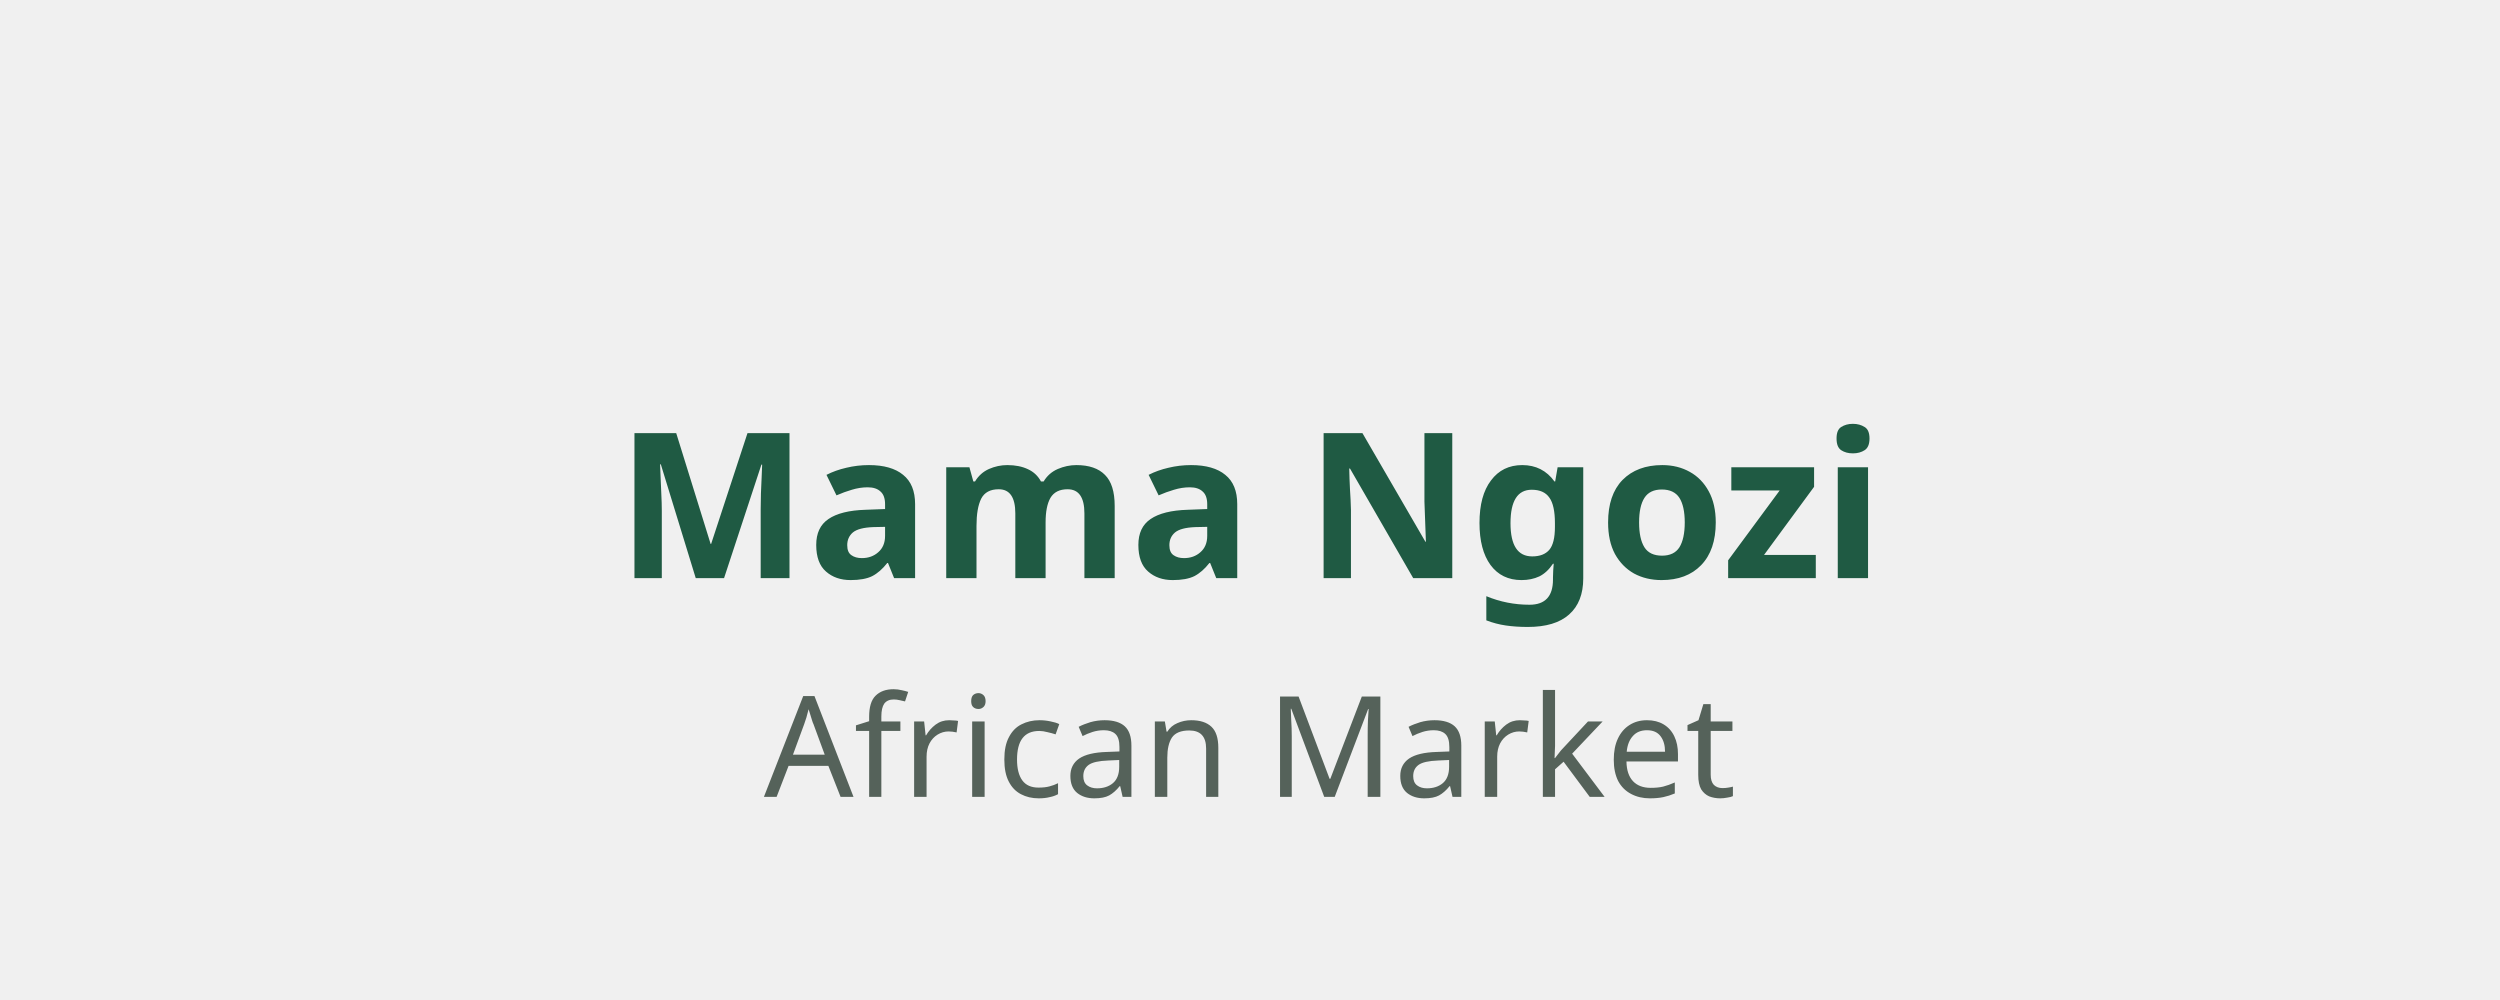
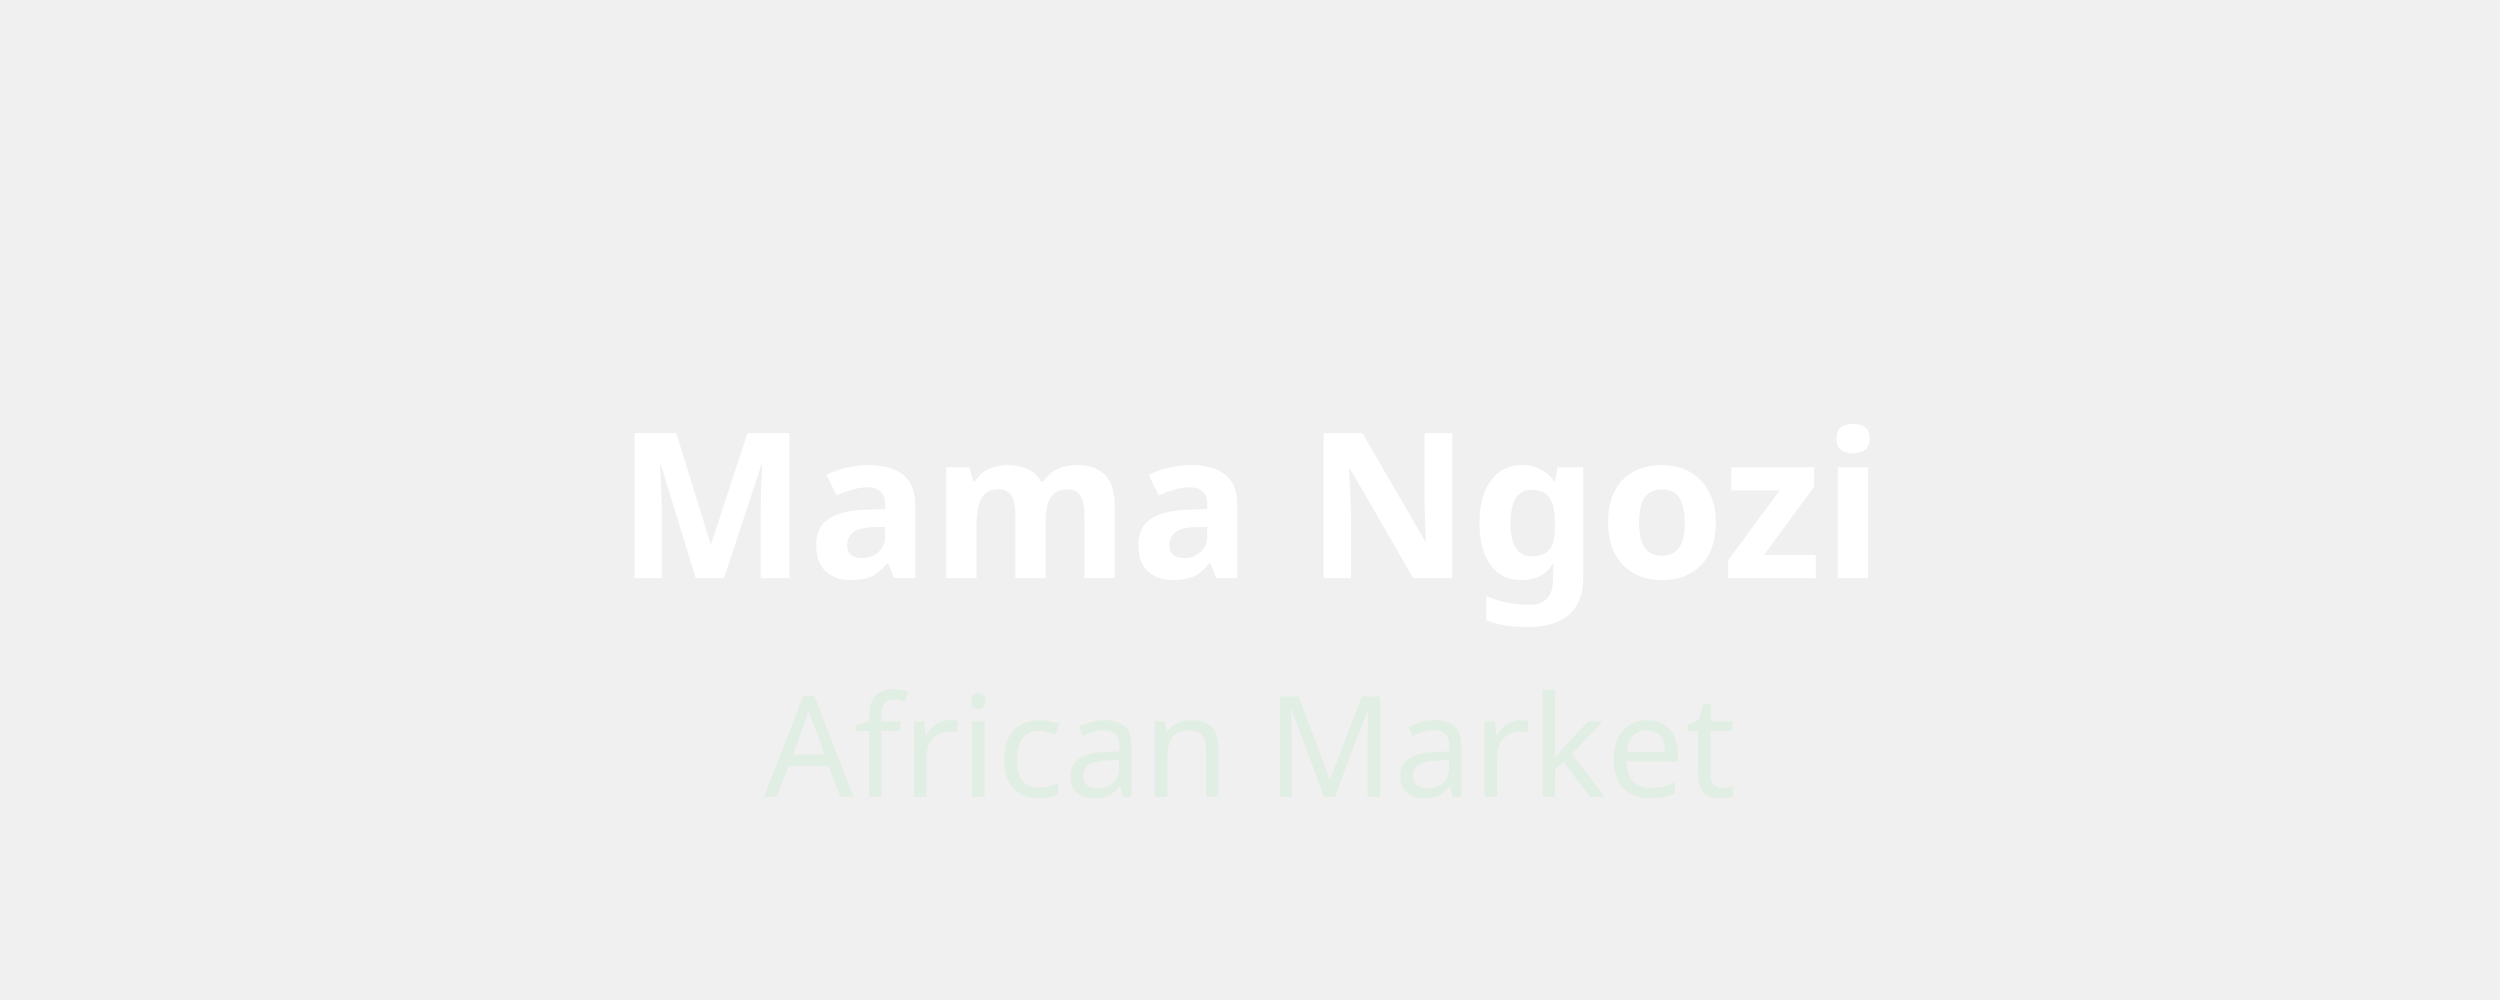
<svg xmlns="http://www.w3.org/2000/svg" viewBox="0 0 160 64" fill="none">
  <rect width="160" height="64" rx="8" fill="none" />
-   <text x="80" y="37" text-anchor="middle" fill="#1F5A43" font-family="sans-serif" font-size="13" font-weight="600">Mama Ngozi</text>
-   <text x="80" y="51" text-anchor="middle" fill="#55625A" font-family="sans-serif" font-size="9">African Market</text>
+   <text x="80" y="37" text-anchor="middle" fill="#FFFFFF" font-family="sans-serif" font-size="13" font-weight="600">Mama Ngozi</text>
+   <text x="80" y="51" text-anchor="middle" fill="#E1EEE3" font-family="sans-serif" font-size="9">African Market</text>
</svg>
